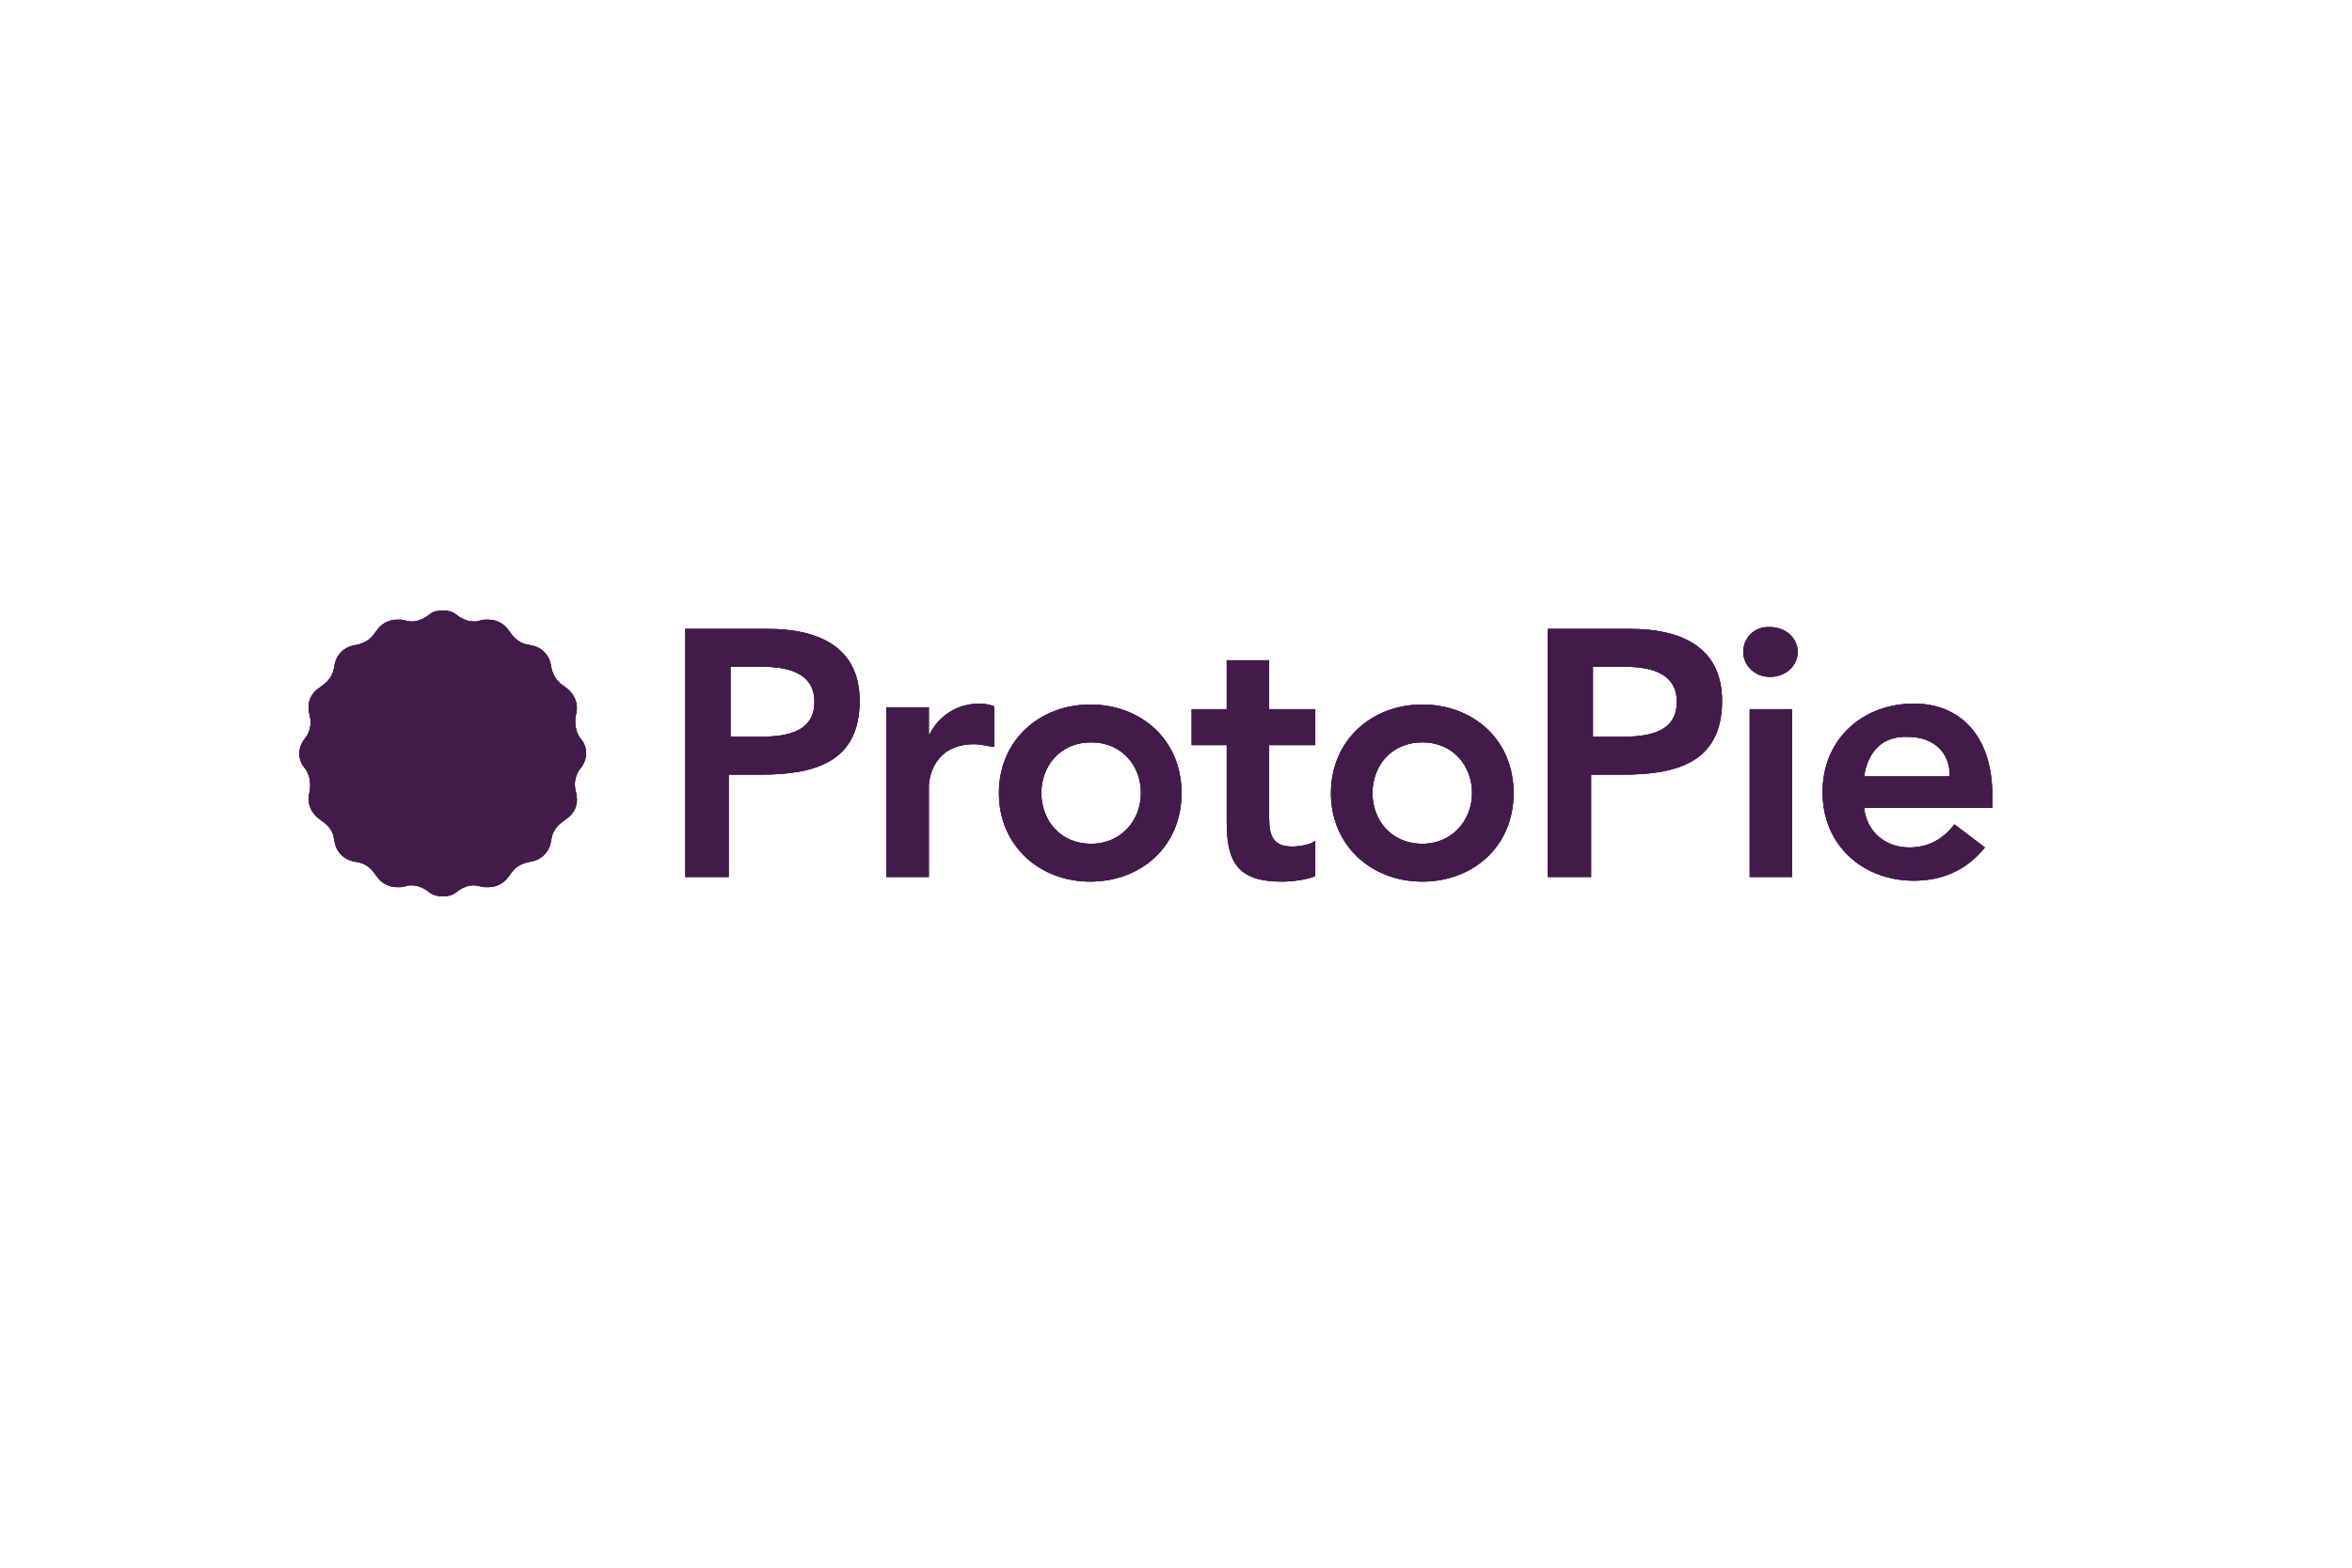
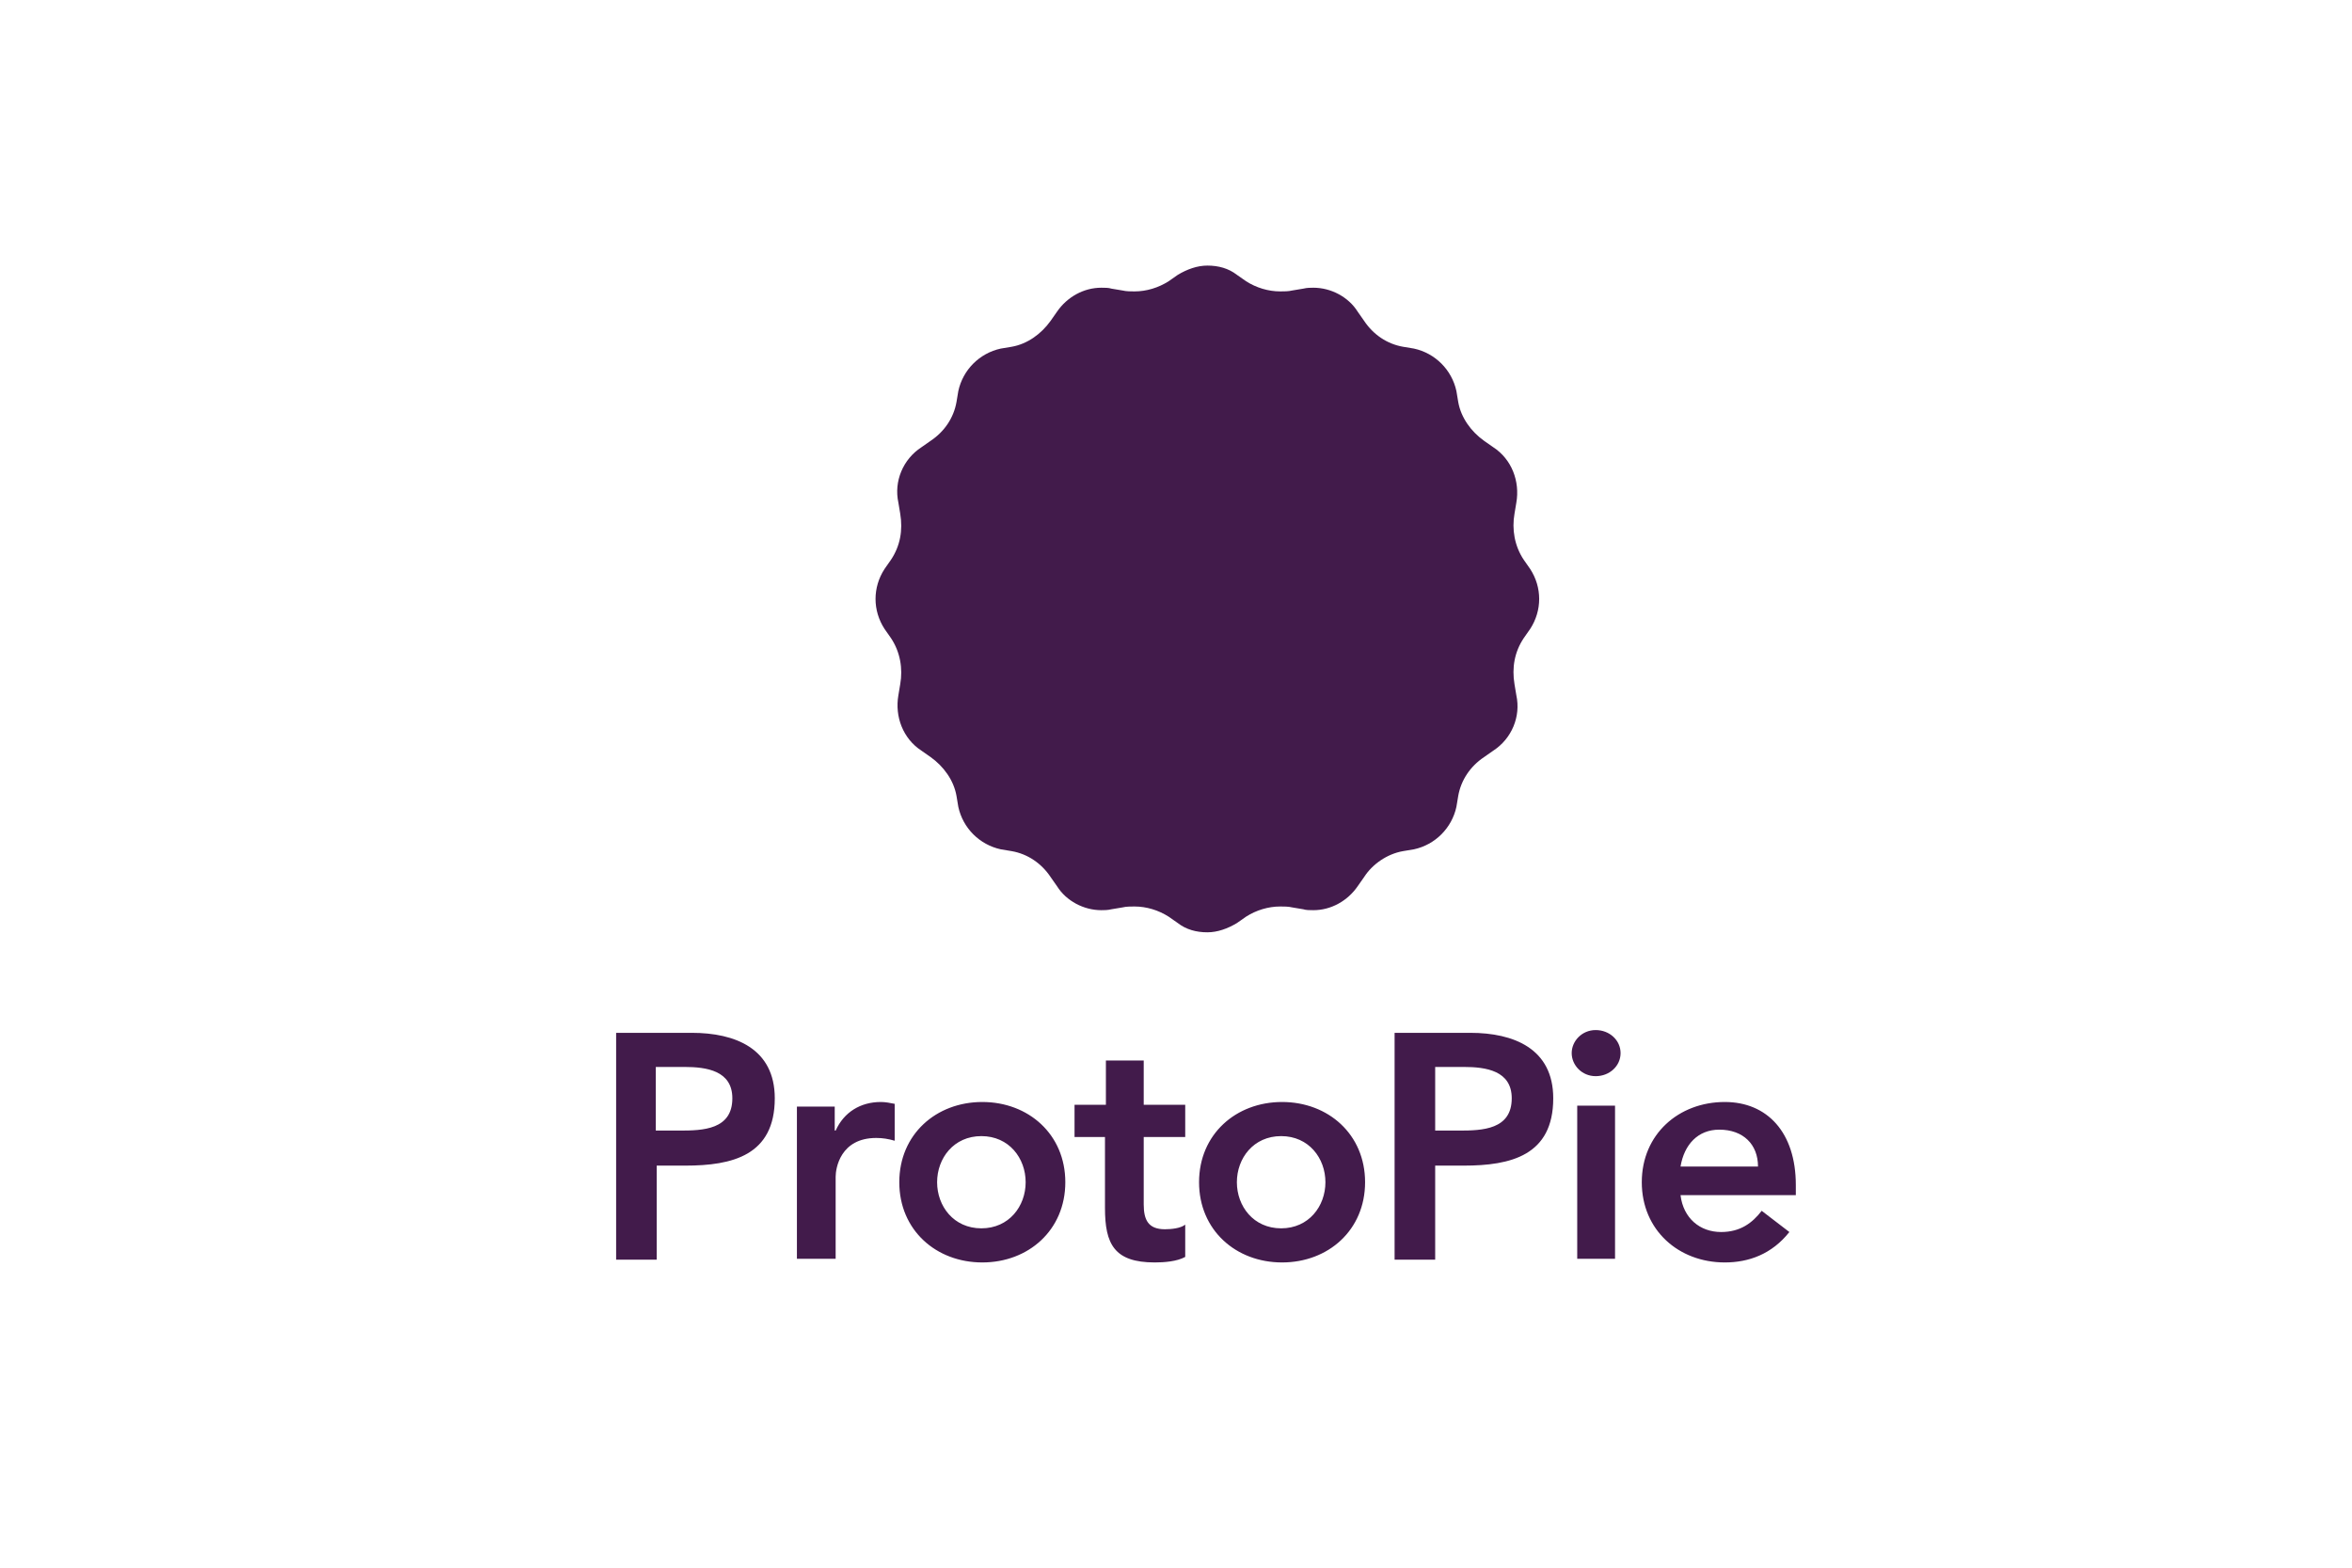
<svg xmlns="http://www.w3.org/2000/svg" xmlns:xlink="http://www.w3.org/1999/xlink" version="1.1" id="Layer_1" x="0px" y="0px" viewBox="-268 222 255 170" style="enable-background:new -268 222 255 170;" xml:space="preserve">
  <style type="text/css">
	.st0{clip-path:url(#SVGID_2_);}
	.st1{clip-path:url(#SVGID_4_);fill:#421B4B;}
	.st2{clip-path:url(#SVGID_6_);}
	.st3{clip-path:url(#SVGID_8_);fill:#421B4B;}
</style>
  <g>
-     <defs>
-       <path id="SVGID_1_" d="M-217.6,303.7l2.4-2.4l-2.5-2.5l-2.4,2.4l0,0l-2.5,2.5l-2.4,2.4l2.5,2.5l2.4-2.4l0,0L-217.6,303.7    L-217.6,303.7z M-204.9,302.3c0.6,0.8,0.6,1.9,0,2.8l-0.3,0.4c-0.4,0.6-0.6,1.4-0.4,2.2l0.1,0.5c0.2,1-0.2,2-1.1,2.6l-0.4,0.3    c-0.6,0.4-1.1,1.1-1.2,1.8l-0.1,0.5c-0.2,1-1,1.8-2,2l-0.5,0.1c-0.8,0.2-1.4,0.6-1.8,1.2l-0.3,0.4c-0.5,0.7-1.3,1.1-2.1,1.1    c-0.2,0-0.3,0-0.5,0l-0.5-0.1c-0.2,0-0.4-0.1-0.6-0.1c-0.6,0-1.1,0.2-1.6,0.5l-0.4,0.3c-0.4,0.3-0.9,0.4-1.4,0.4    c-0.5,0-1-0.1-1.4-0.4l-0.4-0.3c-0.5-0.3-1-0.5-1.6-0.5c-0.2,0-0.4,0-0.6,0.1l-0.5,0.1c-0.2,0-0.3,0-0.5,0c-0.8,0-1.6-0.4-2.1-1.1    l-0.3-0.4c-0.4-0.6-1.1-1.1-1.8-1.2l-0.5-0.1c-1-0.2-1.8-1-2-2l-0.1-0.5c-0.1-0.8-0.6-1.4-1.2-1.8l-0.4-0.3    c-0.8-0.6-1.3-1.6-1.1-2.6l0.1-0.5c0.1-0.8,0-1.5-0.4-2.2l-0.3-0.4c-0.6-0.8-0.6-1.9,0-2.8l0.3-0.4c0.4-0.6,0.6-1.4,0.4-2.2    l-0.1-0.5c-0.2-1,0.2-2,1.1-2.6l0.4-0.3c0.6-0.4,1.1-1.1,1.2-1.8l0.1-0.5c0.2-1,1-1.8,2-2l0.5-0.1c0.8-0.2,1.4-0.6,1.8-1.2    l0.3-0.4c0.5-0.7,1.3-1.1,2.1-1.1c0.2,0,0.3,0,0.5,0l0.5,0.1c0.2,0,0.4,0.1,0.6,0.1c0.6,0,1.1-0.2,1.6-0.5l0.4-0.3    c0.4-0.3,0.9-0.4,1.4-0.4c0.5,0,1,0.1,1.4,0.4l0.4,0.3c0.5,0.3,1,0.5,1.6,0.5c0.2,0,0.4,0,0.6-0.1l0.5-0.1c0.2,0,0.3,0,0.5,0    c0.8,0,1.6,0.4,2.1,1.1l0.3,0.4c0.4,0.6,1.1,1.1,1.8,1.2l0.5,0.1c1,0.2,1.8,1,2,2l0.1,0.5c0.2,0.8,0.6,1.4,1.2,1.8l0.4,0.3    c0.8,0.6,1.3,1.6,1.1,2.6l-0.1,0.5c-0.1,0.8,0,1.5,0.4,2.2L-204.9,302.3z M-208,299.5l-1.7,1.7l-2.7-2.7h0l-2.5-2.5l-2.7-2.7l0,0    l0,0c0.8-0.8,2-0.8,2.7,0c0.6,0.6,0.7,1.6,0.3,2.4l2.5,2.5l2.2-2.2C-209,297.1-208.4,298.2-208,299.5 M-232.2,308l1.7-1.7l2.7,2.7    l0,0l2.5,2.5l0,0l2.7,2.7l-0.2,0.2c-0.8,0.6-1.8,0.5-2.5-0.2c-0.6-0.6-0.7-1.6-0.3-2.4l-2.5-2.5l-2.2,2.2    C-231.1,310.4-231.8,309.2-232.2,308 M-215.9,315.9l-1.7-1.7l2.4-2.4l-2.5-2.5l-2.4,2.4l-2.7-2.7l0,0l-2.6-2.6l0,0l-2.6-2.6    l2.4-2.4l-2.5-2.5l-2.4,2.4l-0.1-0.1c-0.7-0.8-0.7-1.9,0.1-2.7c0.7-0.7,1.8-0.7,2.5-0.2l0.2,0.2l0,0l2.5,2.5l2.4,2.4l2.5-2.5    l-2.4-2.4l-2.5-2.5h0l-2.6-2.6c1.1-0.8,2.3-1.4,3.5-1.9l1.7,1.7l-2.4,2.4l2.5,2.5l2.4-2.4l2.7,2.7l0,0l2.5,2.5l0,0l2.7,2.7    l-2.4,2.4l2.5,2.5l2.4-2.4l0.2,0.2c0.6,0.8,0.5,1.9-0.2,2.6c-0.7,0.7-1.9,0.7-2.6,0.1l-0.1-0.1v0l-2.5-2.5l-2.4-2.4l-2.5,2.5    l2.4,2.4l0,0l2.5,2.5l0,0l2.6,2.6C-213.4,314.8-214.6,315.4-215.9,315.9" />
-     </defs>
-     <use xlink:href="#SVGID_1_" style="overflow:visible;fill-rule:evenodd;clip-rule:evenodd;fill:#421B4B;" />
-     <clipPath id="SVGID_2_">
-       <use xlink:href="#SVGID_1_" style="overflow:visible;" />
-     </clipPath>
-     <g class="st0">
+     <g>
      <defs>
-         <rect id="SVGID_3_" x="-277" y="264.8" width="233.9" height="78" />
+         <path id="SVGID_1_" d="M-131.4,286.9l5.5-5.5l-5.8-5.7l-5.5,5.5l0,0l-5.8,5.7l-5.5,5.5l5.8,5.7l5.5-5.5l0,0L-131.4,286.9     L-131.4,286.9z M-102.1,283.7c1.3,2,1.3,4.5,0,6.5l-0.7,1c-1,1.5-1.3,3.2-1,5l0.2,1.2c0.5,2.3-0.5,4.7-2.5,6l-1,0.7     c-1.5,1-2.5,2.5-2.8,4.2l-0.2,1.2c-0.5,2.3-2.3,4.1-4.6,4.6l-1.2,0.2c-1.7,0.3-3.3,1.4-4.2,2.8l-0.7,1c-1.1,1.6-2.9,2.6-4.8,2.6     c-0.4,0-0.8,0-1.1-0.1l-1.2-0.2c-0.4-0.1-0.9-0.1-1.3-0.1c-1.3,0-2.6,0.4-3.7,1.1l-1,0.7c-1,0.6-2.1,1-3.2,1     c-1.2,0-2.3-0.3-3.2-1l-1-0.7c-1.1-0.7-2.4-1.1-3.7-1.1c-0.4,0-0.9,0-1.3,0.1l-1.2,0.2c-0.4,0.1-0.8,0.1-1.1,0.1     c-1.9,0-3.8-1-4.8-2.6l-0.7-1c-1-1.5-2.5-2.5-4.2-2.8l-1.2-0.2c-2.3-0.5-4.1-2.3-4.6-4.6l-0.2-1.2c-0.3-1.7-1.4-3.2-2.8-4.2     l-1-0.7c-2-1.3-2.9-3.7-2.5-6l0.2-1.2c0.3-1.7,0-3.5-1-5l-0.7-1c-1.3-2-1.3-4.5,0-6.5l0.7-1c1-1.5,1.3-3.2,1-5l-0.2-1.2     c-0.5-2.3,0.5-4.7,2.5-6l1-0.7c1.5-1,2.5-2.5,2.8-4.2l0.2-1.2c0.5-2.3,2.3-4.1,4.6-4.6l1.2-0.2c1.7-0.3,3.2-1.4,4.2-2.8l0.7-1     c1.1-1.6,2.9-2.6,4.8-2.6c0.4,0,0.8,0,1.1,0.1l1.2,0.2c0.4,0.1,0.9,0.1,1.3,0.1c1.3,0,2.6-0.4,3.7-1.1l1-0.7c1-0.6,2.1-1,3.2-1     c1.2,0,2.3,0.3,3.2,1l1,0.7c1.1,0.7,2.4,1.1,3.7,1.1c0.4,0,0.9,0,1.3-0.1l1.2-0.2c0.4-0.1,0.8-0.1,1.1-0.1c1.9,0,3.8,1,4.8,2.6     l0.7,1c1,1.5,2.5,2.5,4.2,2.8l1.2,0.2c2.3,0.5,4.1,2.3,4.6,4.6l0.2,1.2c0.3,1.7,1.4,3.2,2.8,4.2l1,0.7c2,1.3,2.9,3.7,2.5,6     l-0.2,1.2c-0.3,1.7,0,3.5,1,5L-102.1,283.7z M-109.1,277.2l-4,4l-6.3-6.3h0l-5.9-5.9l-6.2-6.2l0,0l0,0c1.7-1.7,4.6-1.7,6.3,0     c1.5,1.5,1.7,3.8,0.6,5.5l5.8,5.8l5.2-5.1C-111.6,271.4-110.2,274.2-109.1,277.2 M-165.3,296.6l4-4l6.3,6.3l0,0l5.8,5.7l0,0     l6.3,6.3l-0.5,0.5c-1.7,1.3-4.2,1.1-5.8-0.4c-1.5-1.5-1.7-3.8-0.6-5.5l-5.9-5.8l-5.2,5.1C-162.7,302.3-164.2,299.6-165.3,296.6      M-127.4,314.9l-4-4l5.5-5.5l-5.8-5.7l-5.5,5.5l-6.2-6.1l0,0l-6-6l0,0l-6.1-6.1l5.5-5.5l-5.8-5.7l-5.5,5.5l-0.1-0.1     c-1.6-1.7-1.6-4.5,0.1-6.2c1.6-1.6,4.1-1.7,5.9-0.4l0.4,0.4l0,0l5.8,5.7l5.5,5.5l5.8-5.7l-5.5-5.5l-5.8-5.7h0l-5.9-5.9     c2.5-1.9,5.2-3.3,8.2-4.4l4,4l-5.5,5.5l5.8,5.7l5.5-5.5l6.3,6.3l0,0l5.8,5.7l0,0l6.3,6.3l-5.5,5.5l5.8,5.7l5.5-5.5l0.4,0.4     c1.4,1.7,1.3,4.3-0.4,5.9c-1.7,1.7-4.4,1.7-6.1,0.2l-0.2-0.2v0l-5.8-5.7l-5.5-5.5l-5.8,5.7l5.5,5.5l0,0l5.8,5.7l0,0l5.9,5.9     C-121.7,312.4-124.5,313.9-127.4,314.9" />
      </defs>
-       <use xlink:href="#SVGID_3_" style="overflow:visible;fill:#421B4B;" />
-       <clipPath id="SVGID_4_">
-         <use xlink:href="#SVGID_3_" style="overflow:visible;" />
+       <clipPath id="SVGID_2_">
+         <use xlink:href="#SVGID_1_" style="overflow:visible;" />
      </clipPath>
-       <rect x="-239.6" y="284.3" class="st1" width="39" height="39" />
+       <g class="st0">
+         <defs>
+           <rect id="SVGID_3_" x="-288.1" y="206.9" width="300" height="187" />
+         </defs>
+         <clipPath id="SVGID_4_">
+           <use xlink:href="#SVGID_3_" style="overflow:visible;" />
+         </clipPath>
+         <rect x="-178.2" y="245.9" class="st1" width="82.1" height="82" />
+       </g>
    </g>
-   </g>
-   <g>
-     <defs>
-       <path id="SVGID_5_" d="M-65.9,306.2h9.3c0-2.7-1.8-4.3-4.6-4.3C-63.9,301.8-65.5,303.5-65.9,306.2z M-52,309.6h-13.9    c0.3,2.7,2.4,4.3,4.9,4.3c2.3,0,3.8-1.1,4.9-2.5l3.3,2.5c-2.1,2.6-4.8,3.6-7.7,3.6c-5.5,0-9.9-3.8-9.9-9.6s4.4-9.6,9.9-9.6    c5.1,0,8.5,3.6,8.5,9.9V309.6z M-79,292.7c0,1.4,1.2,2.7,2.9,2.7c1.7,0,3-1.2,3-2.7s-1.3-2.7-3-2.7C-77.8,289.9-79,291.2-79,292.7    z M-78.3,317.1h4.6v-18.2h-4.6V317.1z M-95.4,301.9h2.9c2.7,0,6.3-0.2,6.3-3.8c0-3.3-3.2-3.8-5.7-3.8h-3.4V301.9z M-100.2,317.1    v-26.9h9c5.2,0,9.9,1.8,9.9,7.8c0,6.8-5.1,8-10.8,8h-3.4v11.1H-100.2z M-119.2,308c0,2.9,2,5.5,5.4,5.5c3.3,0,5.4-2.6,5.4-5.5    s-2-5.5-5.4-5.5C-117.2,302.5-119.2,305.1-119.2,308z M-123.7,308c0-5.7,4.4-9.6,9.9-9.6c5.5,0,9.9,3.8,9.9,9.6s-4.4,9.6-9.9,9.6    C-119.3,317.6-123.7,313.7-123.7,308z M-135,302.7v8.4c0,4.3,1.1,6.5,6,6.5c1.1,0,2.7-0.2,3.6-0.6v-3.8c-0.6,0.4-1.7,0.6-2.5,0.6    c-2,0-2.5-1.1-2.5-3v-8h5v-3.9h-5v-5.3h-4.6v5.3h-3.8v3.9H-135z M-155.1,308c0,2.9,2,5.5,5.4,5.5c3.3,0,5.4-2.6,5.4-5.5    s-2-5.5-5.4-5.5C-153.1,302.5-155.1,305.1-155.1,308z M-159.7,308c0-5.7,4.4-9.6,9.9-9.6c5.5,0,9.9,3.8,9.9,9.6s-4.4,9.6-9.9,9.6    C-155.3,317.6-159.7,313.7-159.7,308z M-171.9,317.1h4.6v-9.8c0-1,0.6-4.6,4.9-4.6c0.7,0,1.4,0.2,2.2,0.3v-4.4    c-0.5-0.2-1.1-0.3-1.6-0.3c-2.4,0-4.4,1.3-5.4,3.3h-0.1v-2.9h-4.6V317.1z M-188.9,301.9h2.9c2.7,0,6.3-0.2,6.3-3.8    c0-3.3-3.2-3.8-5.7-3.8h-3.4V301.9z M-193.7,317.1v-26.9h9c5.2,0,9.9,1.8,9.9,7.8c0,6.8-5.1,8-10.8,8h-3.4v11.1H-193.7z" />
-     </defs>
-     <use xlink:href="#SVGID_5_" style="overflow:visible;fill-rule:evenodd;clip-rule:evenodd;fill:#421B4B;" />
-     <clipPath id="SVGID_6_">
-       <use xlink:href="#SVGID_5_" style="overflow:visible;" />
-     </clipPath>
-     <g class="st2">
+     <g>
      <defs>
-         <rect id="SVGID_7_" x="-298.7" y="252.9" width="300" height="100" />
+         <path id="SVGID_5_" d="M-85.8,348.5h8.4c0-2.4-1.6-4-4.2-4C-83.9,344.5-85.4,346.1-85.8,348.5z M-73.2,351.6h-12.6     c0.3,2.5,2.1,4,4.4,4c2.1,0,3.4-1,4.4-2.3l3,2.3c-1.9,2.4-4.4,3.3-7,3.3c-5,0-9-3.5-9-8.7s4-8.7,9-8.7c4.6,0,7.7,3.3,7.7,9V351.6     z M-97.6,336.2c0,1.3,1.1,2.5,2.6,2.5s2.7-1.1,2.7-2.5c0-1.4-1.2-2.5-2.7-2.5S-97.6,334.9-97.6,336.2z M-97,358.5h4.1v-16.6H-97     V358.5z M-112.4,344.6h2.6c2.5,0,5.7-0.1,5.7-3.5c0-3-2.8-3.4-5.2-3.4h-3.1V344.6z M-116.8,358.5v-24.5h8.2c4.7,0,9,1.7,9,7.1     c0,6.2-4.6,7.3-9.7,7.3h-3.1v10.2H-116.8z M-133.9,350.2c0,2.6,1.8,5,4.8,5c3,0,4.8-2.4,4.8-5s-1.8-5-4.8-5     C-132.1,345.2-133.9,347.6-133.9,350.2z M-138,350.2c0-5.2,4-8.7,9-8.7c5,0,9,3.5,9,8.7s-4,8.7-9,8.7     C-134,358.9-138,355.4-138,350.2z M-148.2,345.4v7.6c0,3.9,1,5.9,5.4,5.9c1,0,2.4-0.1,3.3-0.6v-3.5c-0.5,0.4-1.5,0.5-2.2,0.5     c-1.8,0-2.3-1-2.3-2.7v-7.3h4.5v-3.5h-4.5V337h-4.1v4.8h-3.4v3.5H-148.2z M-166.4,350.2c0,2.6,1.8,5,4.8,5s4.8-2.4,4.8-5     s-1.8-5-4.8-5S-166.4,347.6-166.4,350.2z M-170.5,350.2c0-5.2,4-8.7,9-8.7c5,0,9,3.5,9,8.7s-4,8.7-9,8.7     C-166.5,358.9-170.5,355.4-170.5,350.2z M-181.5,358.5h4.1v-8.9c0-0.9,0.5-4.2,4.4-4.2c0.7,0,1.3,0.1,2,0.3v-4     c-0.5-0.1-1-0.2-1.5-0.2c-2.2,0-4,1.1-4.9,3.1h-0.1v-2.6h-4.1V358.5z M-196.9,344.6h2.6c2.5,0,5.7-0.1,5.7-3.5     c0-3-2.8-3.4-5.2-3.4h-3.1V344.6z M-201.2,358.5v-24.5h8.2c4.7,0,9,1.7,9,7.1c0,6.2-4.6,7.3-9.7,7.3h-3.1v10.2H-201.2z" />
      </defs>
-       <use xlink:href="#SVGID_7_" style="overflow:visible;fill:#421B4B;" />
-       <clipPath id="SVGID_8_">
-         <use xlink:href="#SVGID_7_" style="overflow:visible;" />
+       <clipPath id="SVGID_6_">
+         <use xlink:href="#SVGID_5_" style="overflow:visible;" />
      </clipPath>
-       <rect x="-198.7" y="284.9" class="st3" width="151.7" height="37.6" />
+       <g class="st2">
+         <defs>
+           <rect id="SVGID_7_" x="-287.2" y="206.9" width="300" height="187" />
+         </defs>
+         <clipPath id="SVGID_8_">
+           <use xlink:href="#SVGID_7_" style="overflow:visible;" />
+         </clipPath>
+         <rect x="-206.2" y="328.7" class="st3" width="138" height="35.2" />
+       </g>
    </g>
  </g>
</svg>
